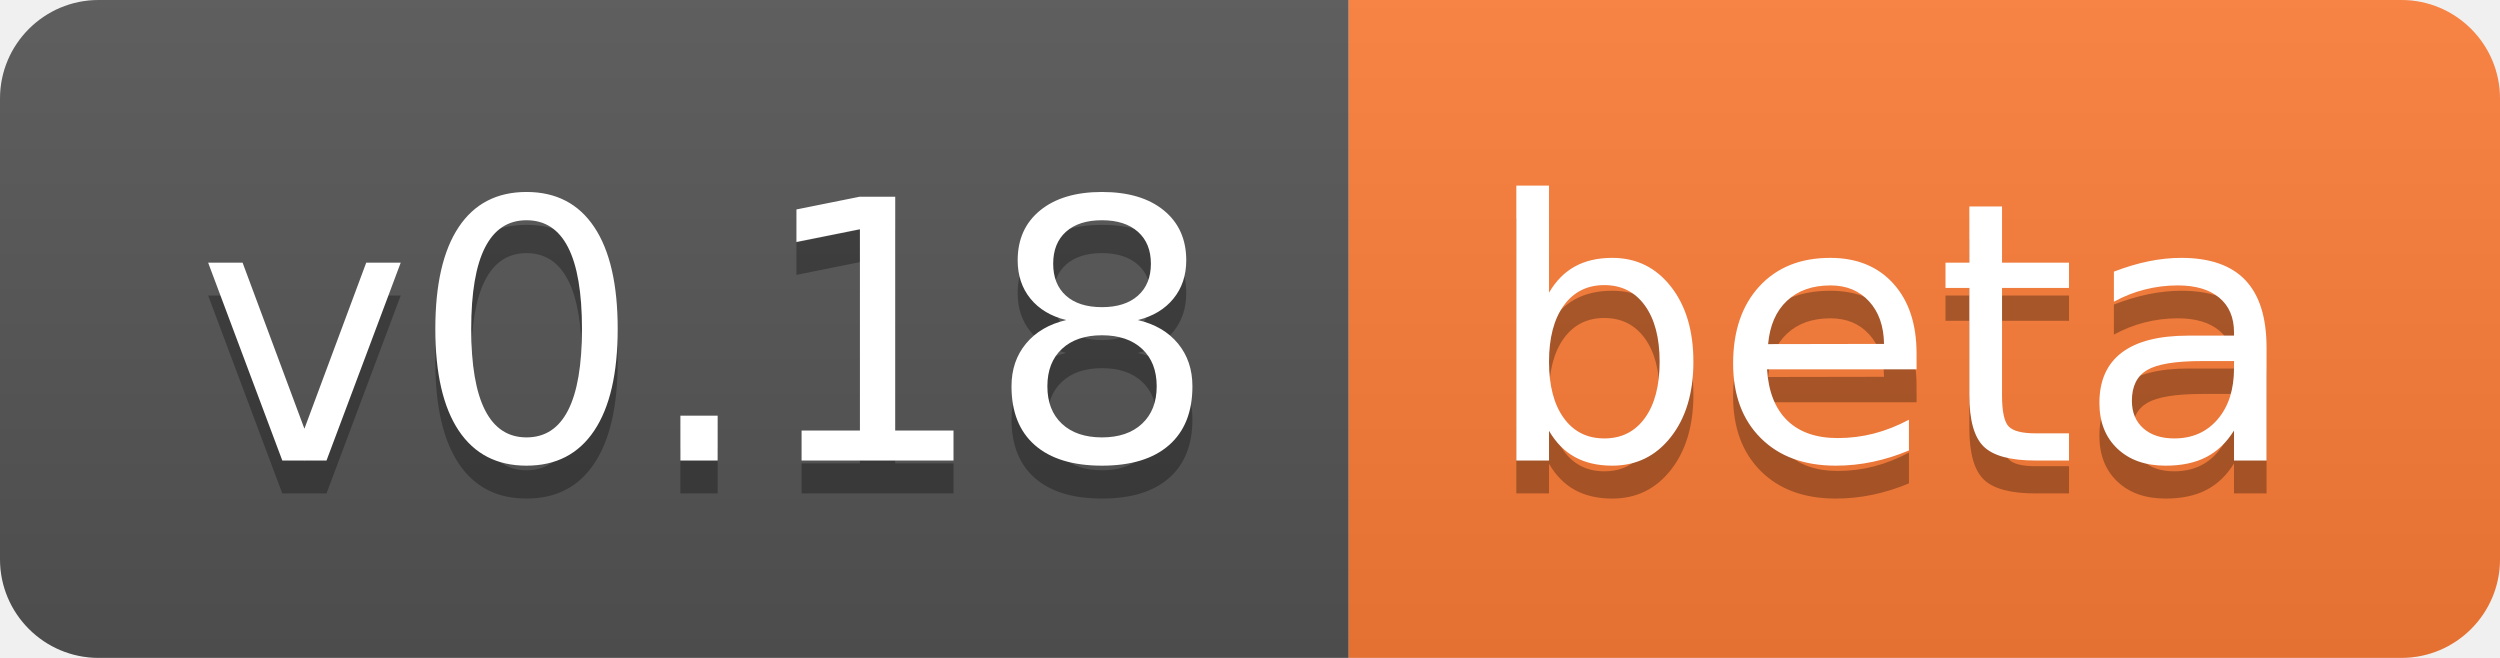
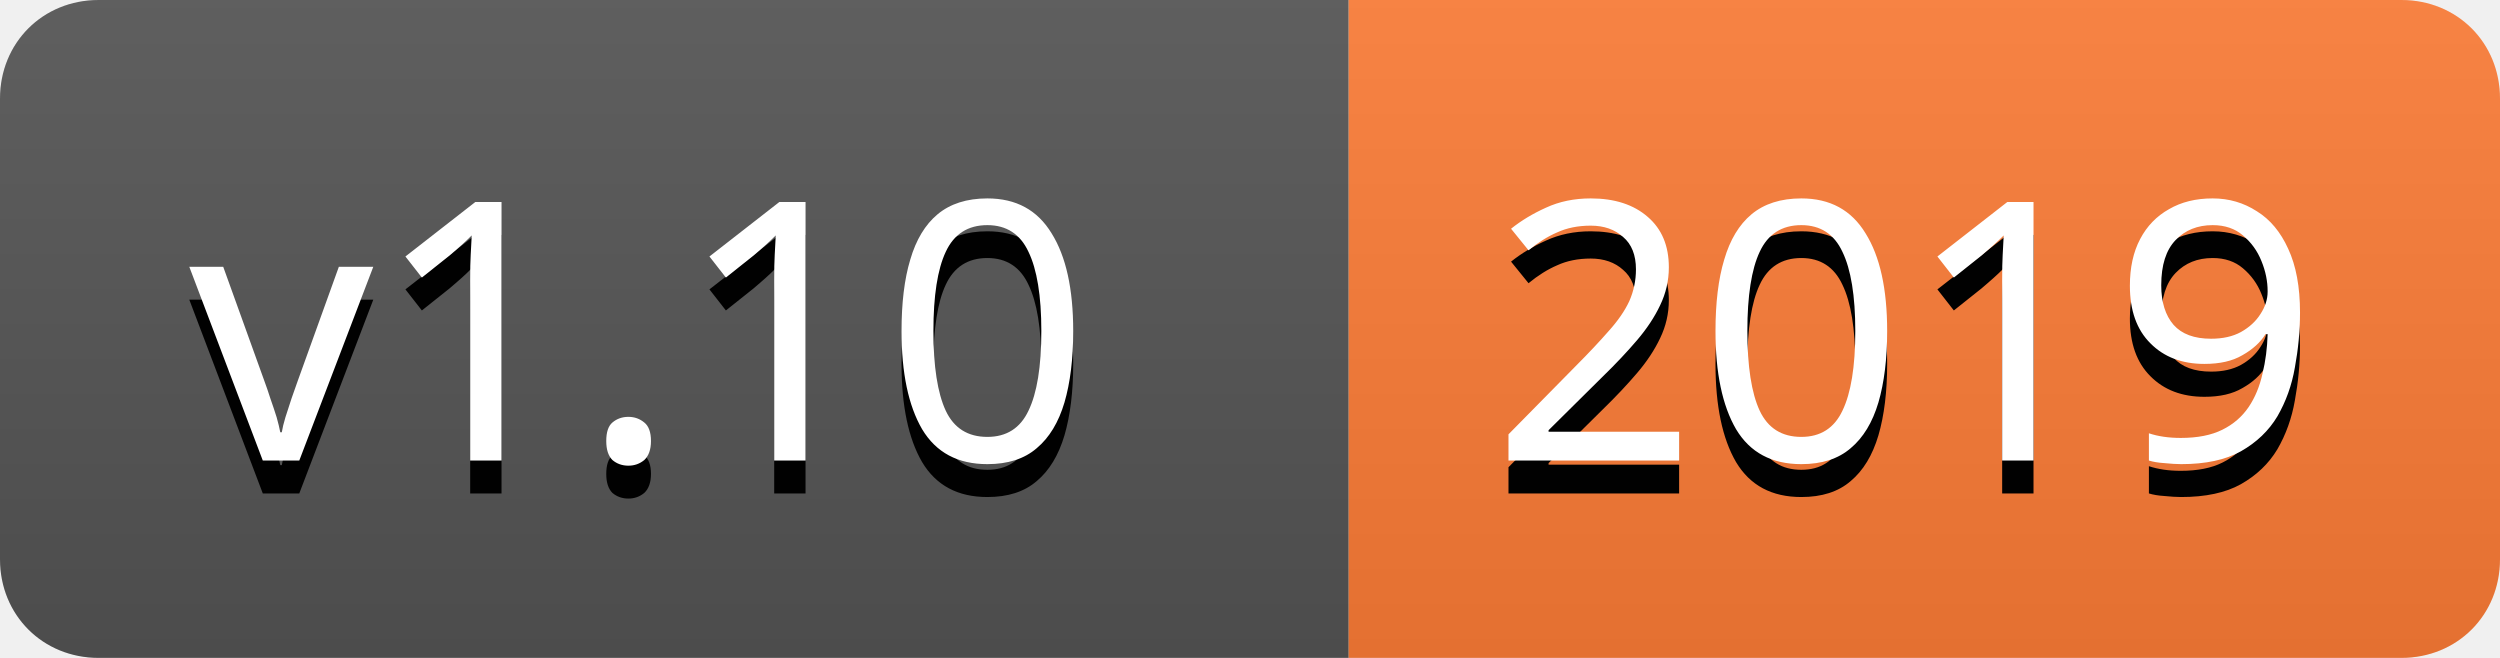
- <svg xmlns="http://www.w3.org/2000/svg" width="76" height="20">
-   <linearGradient id="b" x2="0" y2="100%">
-     <stop offset="0" stop-color="#bbb" stop-opacity=".1" />
-     <stop offset="1" stop-opacity=".1" />
-   </linearGradient>
-   <clipPath id="a">
-     <rect width="76" height="20" rx="3" fill="#fff" />
-   </clipPath>
-   <g clip-path="url(#a)">
-     <path fill="#555" d="M0 0h41v20H0z" />
-     <path fill="#fe7d37" d="M41 0h35v20H41z" />
-     <path fill="url(#b)" d="M0 0h76v20H0z" />
+ <svg xmlns="http://www.w3.org/2000/svg" xmlns:xlink="http://www.w3.org/1999/xlink" version="1.1" id="Layer_1" x="0px" y="0px" viewBox="0 0 76 20" style="enable-background:new 0 0 76 20;" xml:space="preserve">
+   <style type="text/css">
+ 	.st0{clip-path:url(#SVGID_2_);}
+ 	.st1{fill:#555555;}
+ 	.st2{fill:#FE7D37;}
+ 	.st3{fill:url(#SVGID_3_);}
+ 	.st4{enable-background:new    ;}
+ 	.st5{fill:#010101;}
+ 	.st6{font-family:'Verdana';}
+ 	.st7{font-size:11px;}
+ 	.st8{fill:#FFFFFF;}
+ 	.st9{fill:none;}
+ </style>
+   <g>
+     <g>
+       <defs>
+         <path id="SVGID_1_" d="M3,0h70c1.7,0,3,1.3,3,3v14c0,1.7-1.3,3-3,3H3c-1.7,0-3-1.3-3-3V3C0,1.3,1.3,0,3,0z" />
+       </defs>
+       <clipPath id="SVGID_2_">
+         <use xlink:href="#SVGID_1_" style="overflow:visible;" />
+       </clipPath>
+       <g class="st0">
+         <path class="st1" d="M0,0h41v20H0V0z" />
+         <path class="st2" d="M41,0h35v20H41V0z" />
+         <linearGradient id="SVGID_3_" gradientUnits="userSpaceOnUse" x1="-510.684" y1="41.1" x2="-510.684" y2="42.1" gradientTransform="matrix(76 0 0 20 38850 -822.0002)">
+           <stop offset="0" style="stop-color:#BBBBBB;stop-opacity:0.1" />
+           <stop offset="1" style="stop-color:#000000;stop-opacity:0.1" />
+         </linearGradient>
+         <path class="st3" d="M0,0h76v20H0V0z" />
+       </g>
+     </g>
  </g>
-   <g fill="#fff" text-anchor="middle" font-family="DejaVu Sans,Verdana,Geneva,sans-serif" font-size="110">
-     <text x="215" y="150" fill="#010101" fill-opacity=".3" transform="scale(.1)" textLength="310">v0.18</text>
-     <text x="215" y="140" transform="scale(.1)" textLength="310">v0.18</text>
-     <text x="575" y="150" fill="#010101" fill-opacity=".3" transform="scale(.1)" textLength="250">beta</text>
-     <text x="575" y="140" transform="scale(.1)" textLength="250">beta</text>
+   <g>
+     <g class="st4">
+       <text transform="matrix(1 0 0 1 5.7544 15.0004)" class="st5 st6 st7">v1.10</text>
+     </g>
+     <text transform="matrix(1 0 0 1 5.7544 14.0004)" class="st8 st6 st7">v1.10</text>
+     <g class="st4">
+       <rect x="45.3" y="5.5" class="st9" width="25" height="12.8" />
+       <text transform="matrix(1 0 0 1 45.3267 15.0004)" class="st5 st6 st7">2019</text>
+     </g>
+     <rect x="45.3" y="4.5" class="st9" width="25" height="12.8" />
+     <text transform="matrix(1 0 0 1 45.3267 14.0004)" class="st8 st6 st7">2019</text>
  </g>
</svg>
